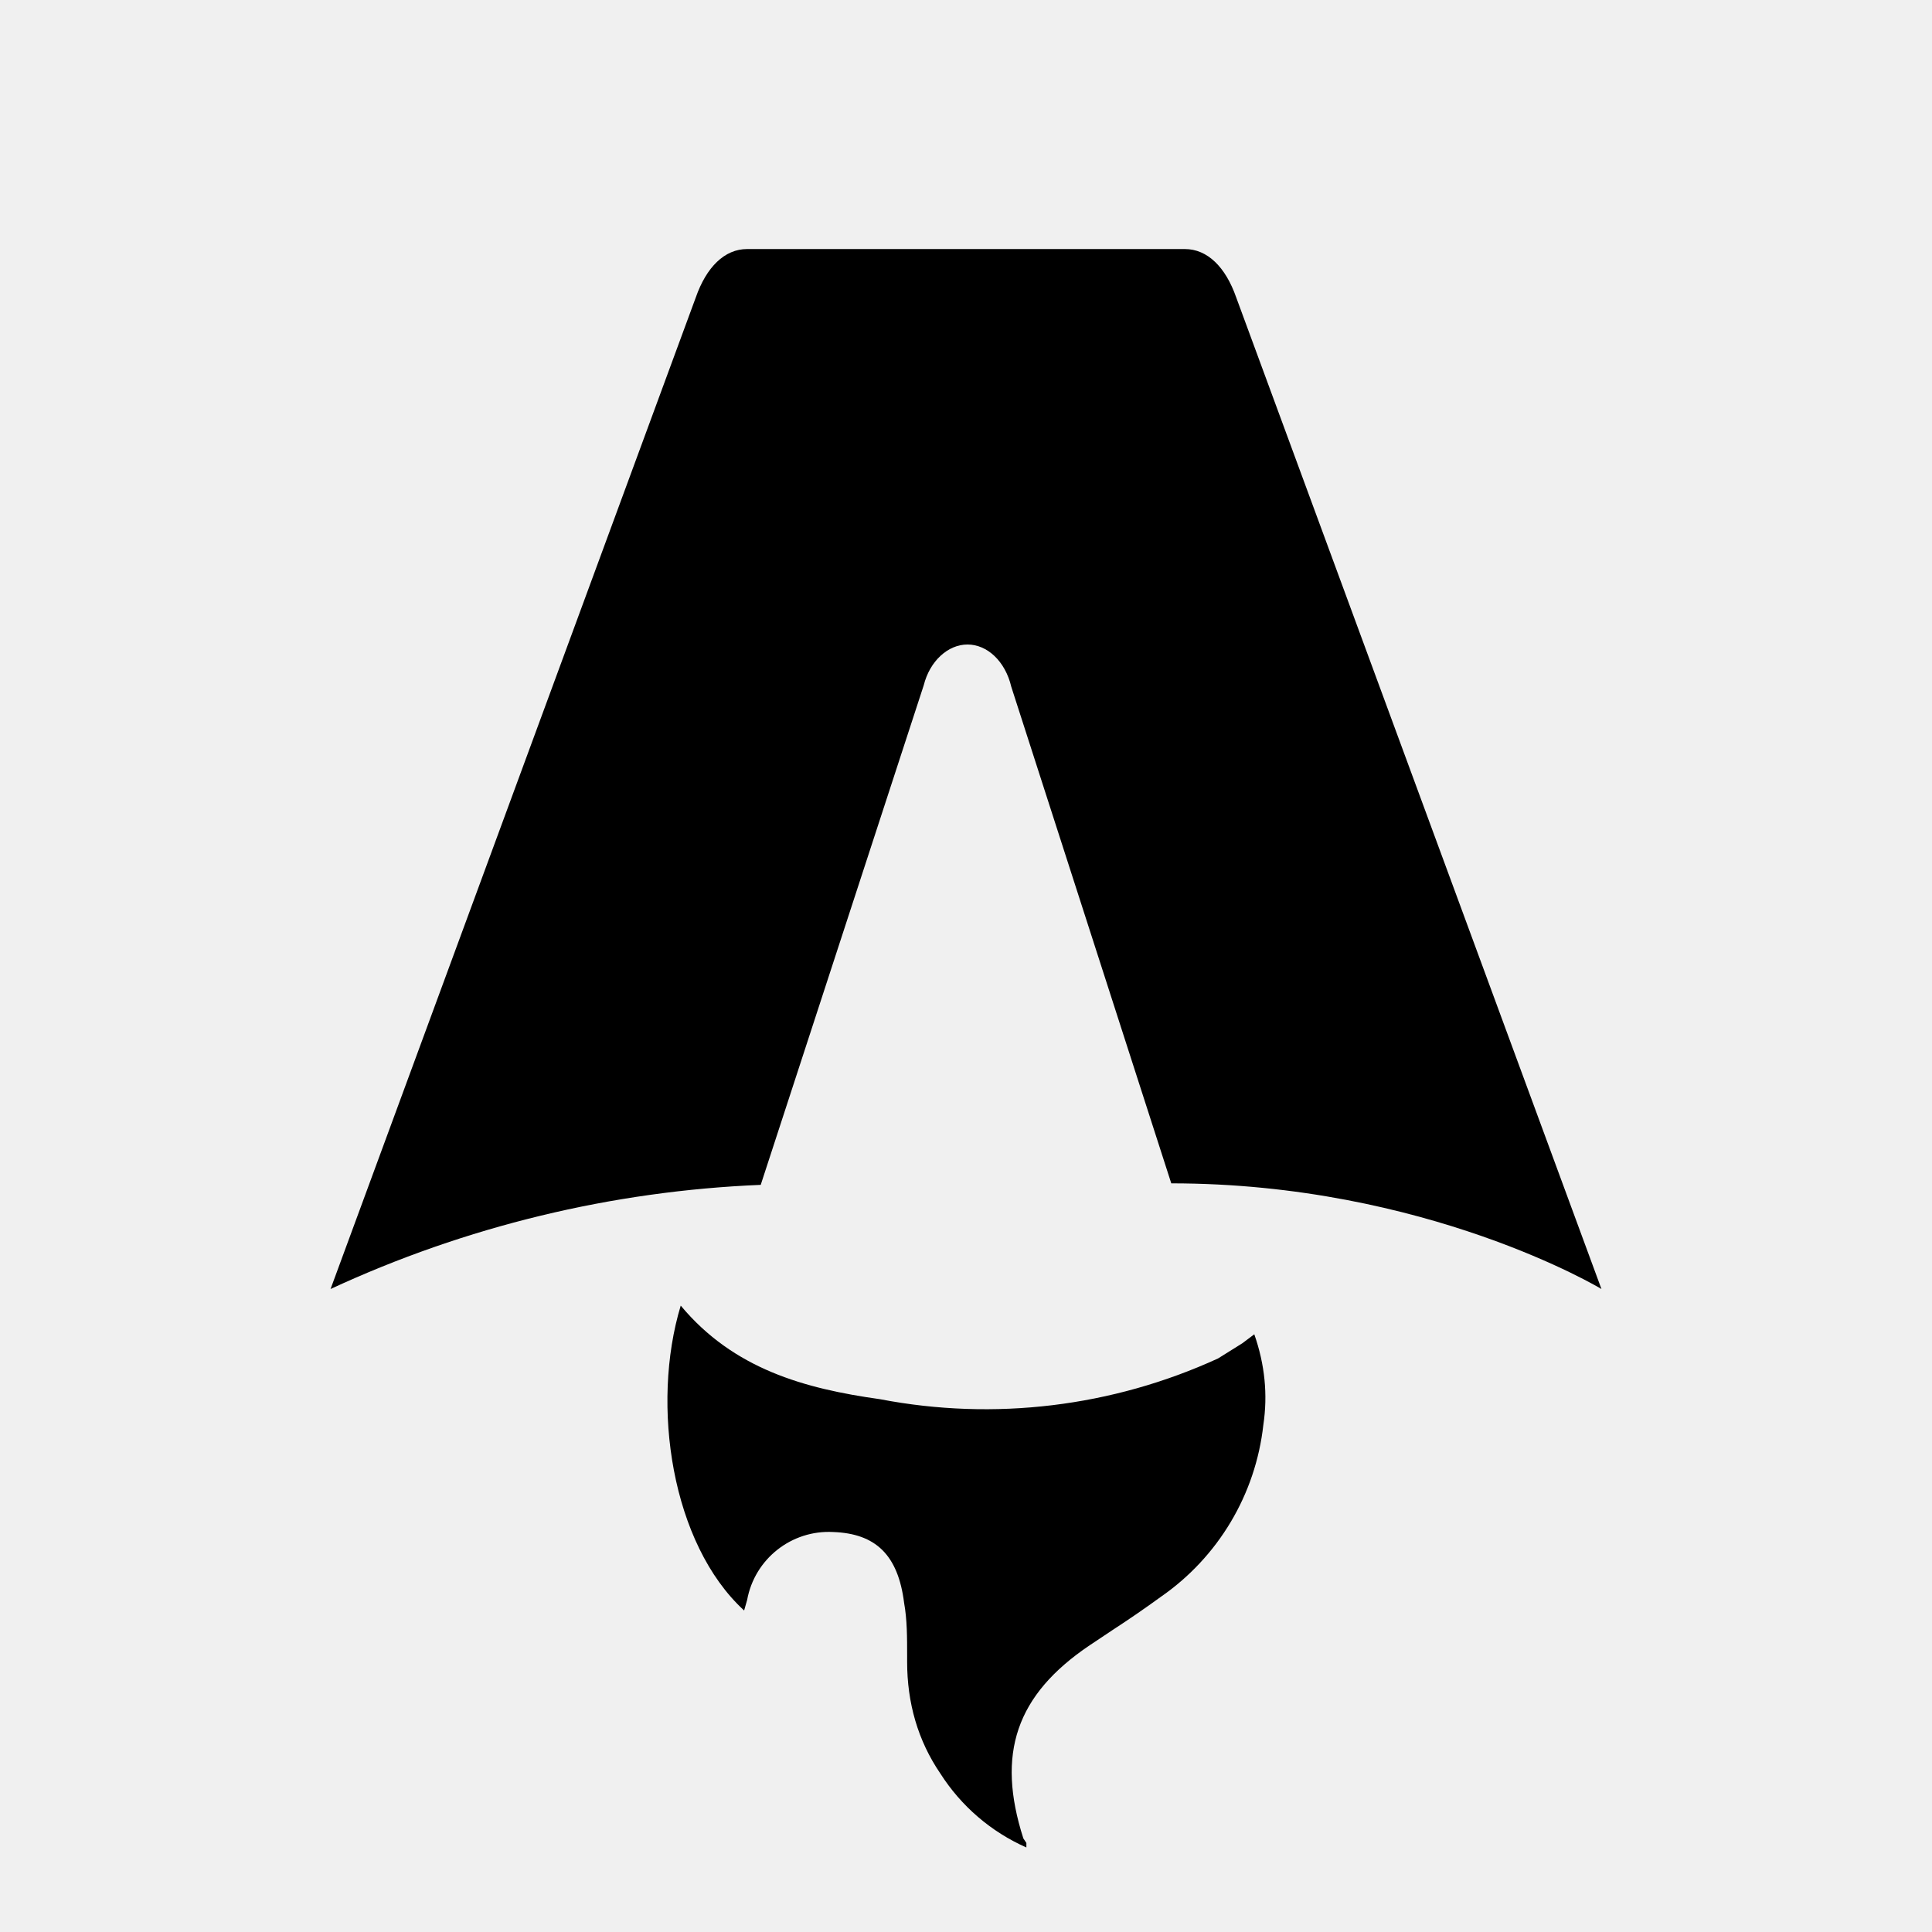
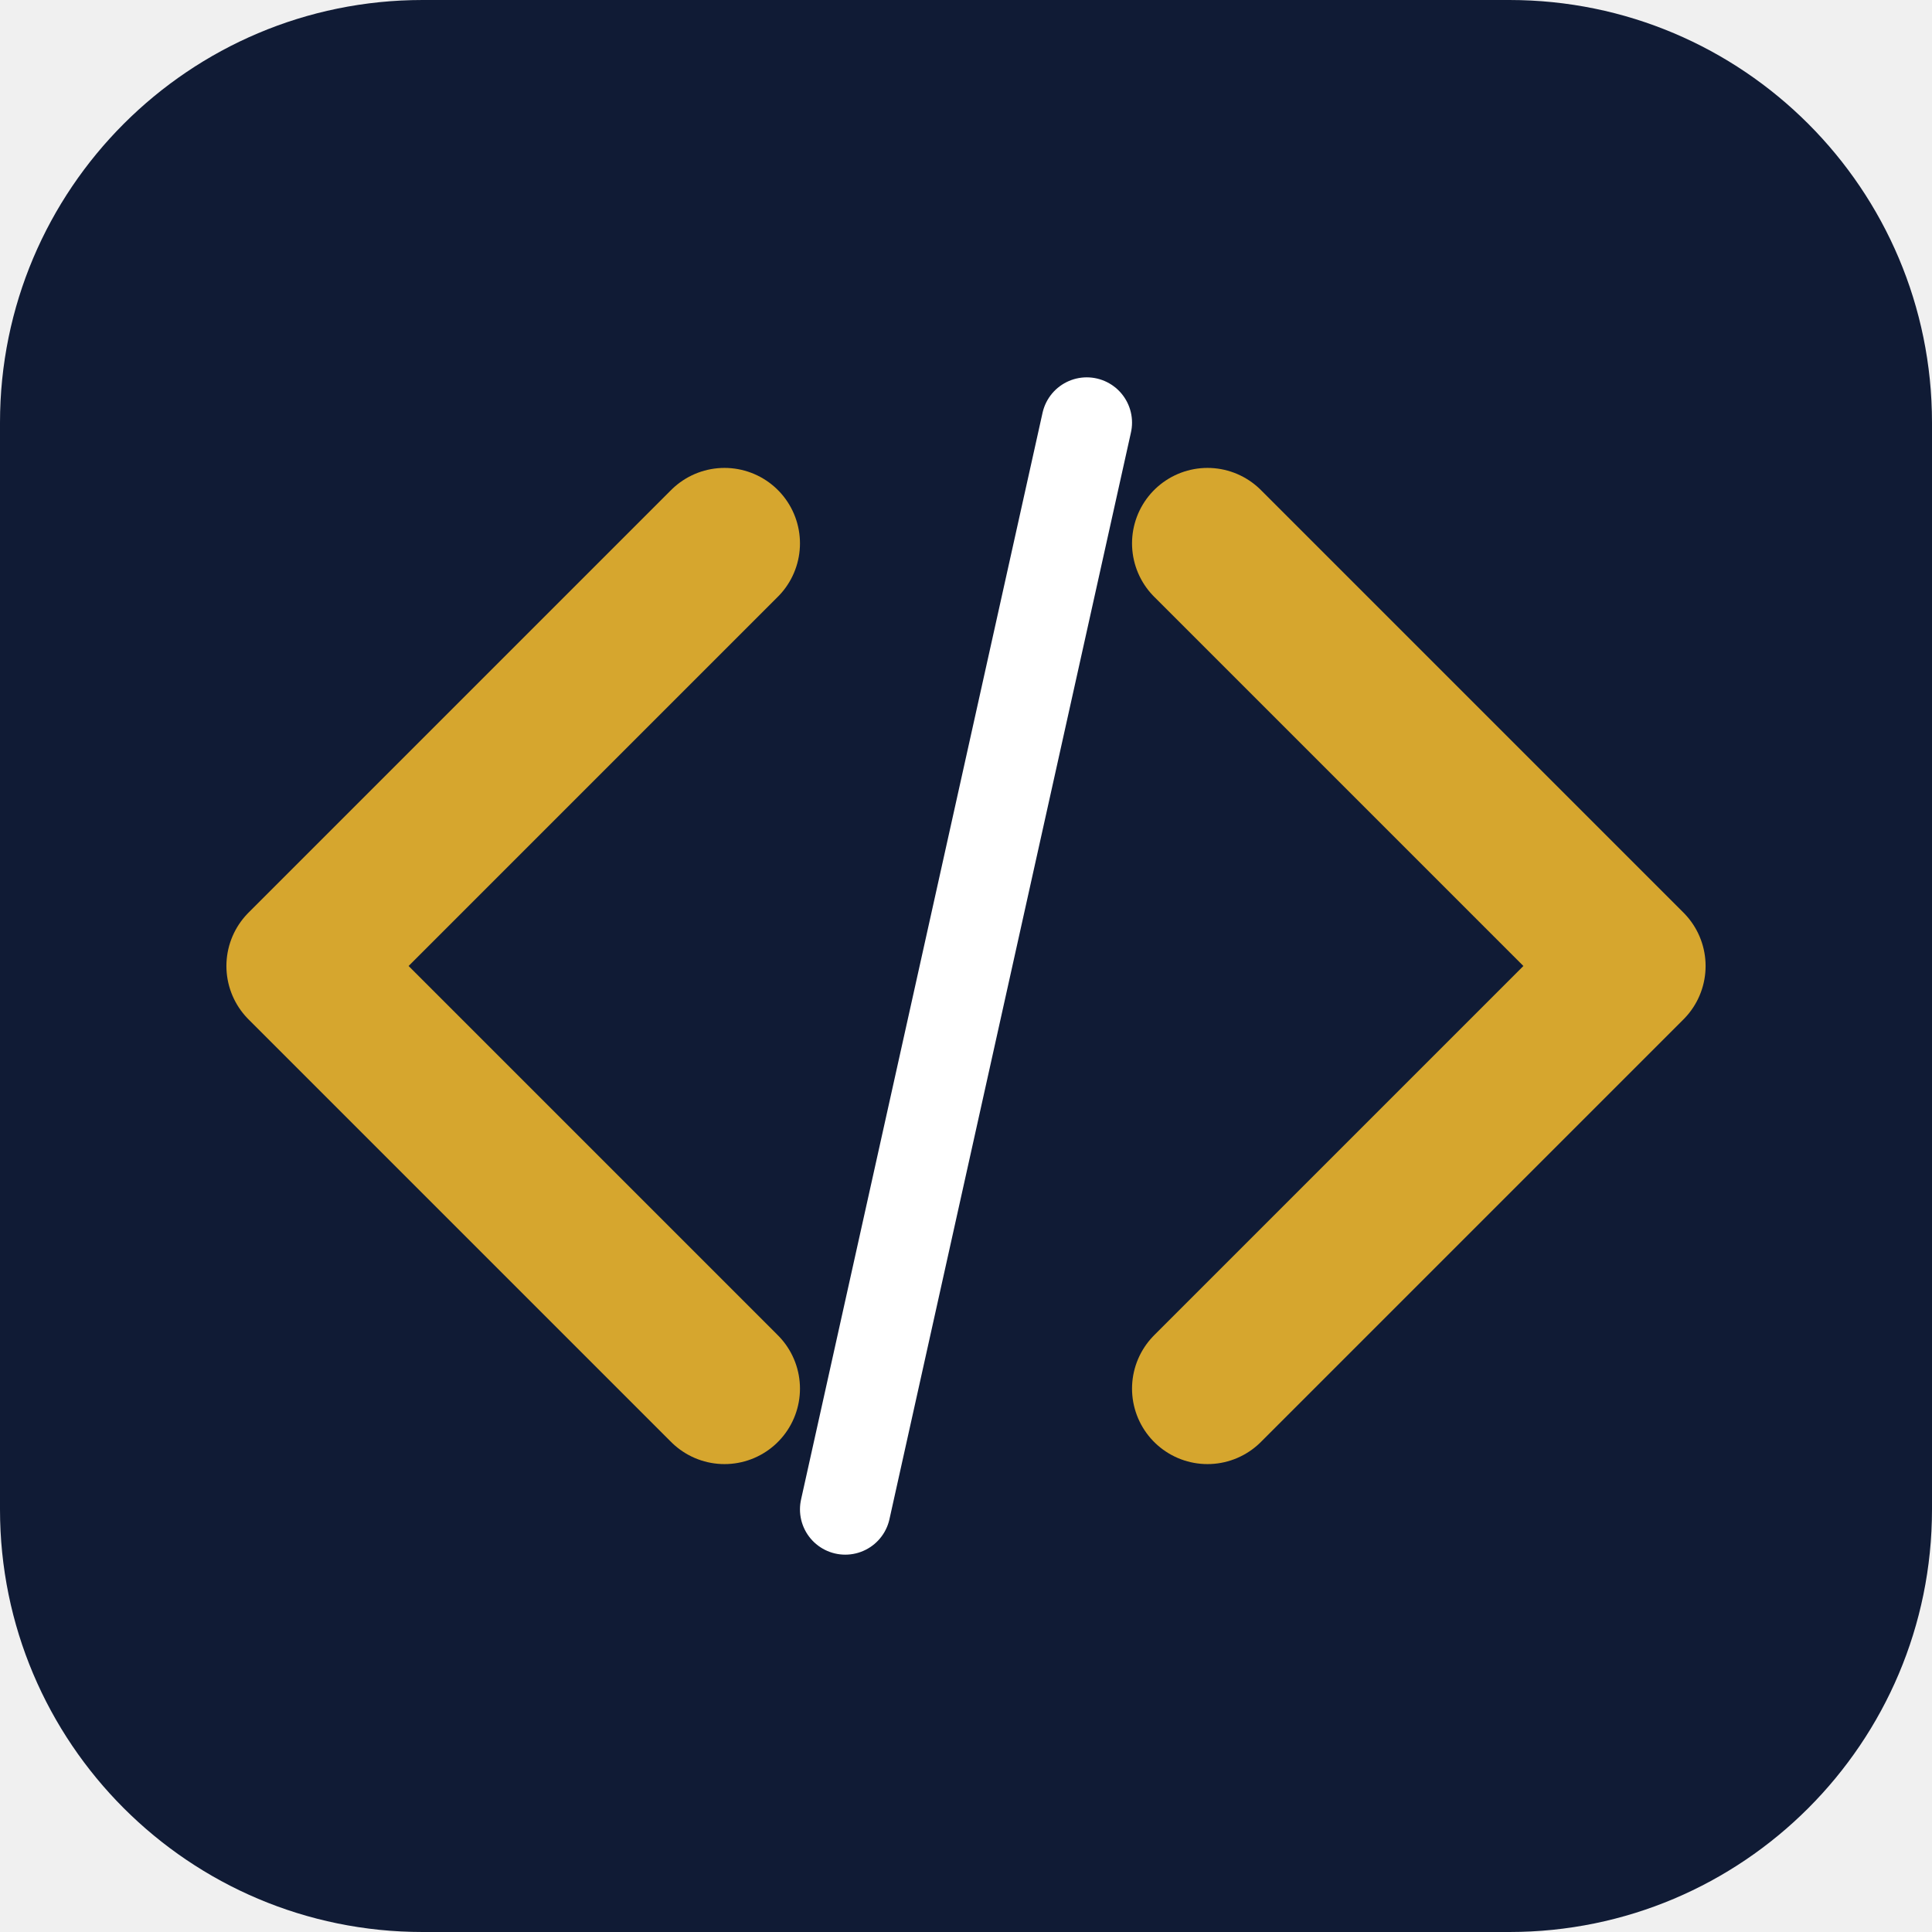
- <svg xmlns="http://www.w3.org/2000/svg" fill="none" viewBox="0 0 128 128">
-   <path d="M50.4 78.5a75.1 75.1 0 0 0-28.5 6.9l24.2-65.7c.7-2 1.9-3.2 3.4-3.2h29c1.5 0 2.7 1.2 3.4 3.2l24.2 65.7s-11.6-7-28.5-7L67 45.5c-.4-1.7-1.6-2.8-2.9-2.8-1.3 0-2.5 1.1-2.9 2.7L50.4 78.5Zm-1.1 28.2Zm-4.2-20.2c-2 6.6-.6 15.8 4.2 20.2a17.5 17.5 0 0 1 .2-.7 5.5 5.5 0 0 1 5.7-4.5c2.8.1 4.3 1.5 4.7 4.7.2 1.1.2 2.3.2 3.5v.4c0 2.7.7 5.2 2.2 7.4a13 13 0 0 0 5.7 4.9v-.3l-.2-.3c-1.8-5.6-.5-9.5 4.4-12.8l1.5-1a73 73 0 0 0 3.2-2.2 16 16 0 0 0 6.8-11.4c.3-2 .1-4-.6-6l-.8.6-1.6 1a37 37 0 0 1-22.4 2.7c-5-.7-9.7-2-13.2-6.2Z" />
-   <style>
-         path { fill: #000; }
-         @media (prefers-color-scheme: dark) {
-             path { fill: #FFF; }
-         }
-     </style>
+ <svg xmlns="http://www.w3.org/2000/svg" viewBox="0 0 64 64">
+   <rect width="64" height="64" rx="14" fill="#101b35" />
+   <path d="M24 18 10 32l14 14" fill="none" stroke="#d6a62e" stroke-width="5" stroke-linecap="round" stroke-linejoin="round" />
+   <path d="m40 18 14 14-14 14" fill="none" stroke="#d6a62e" stroke-width="5" stroke-linecap="round" stroke-linejoin="round" />
+   <path d="m36 14-8 36" fill="none" stroke="#ffffff" stroke-width="3" stroke-linecap="round" />
</svg>
